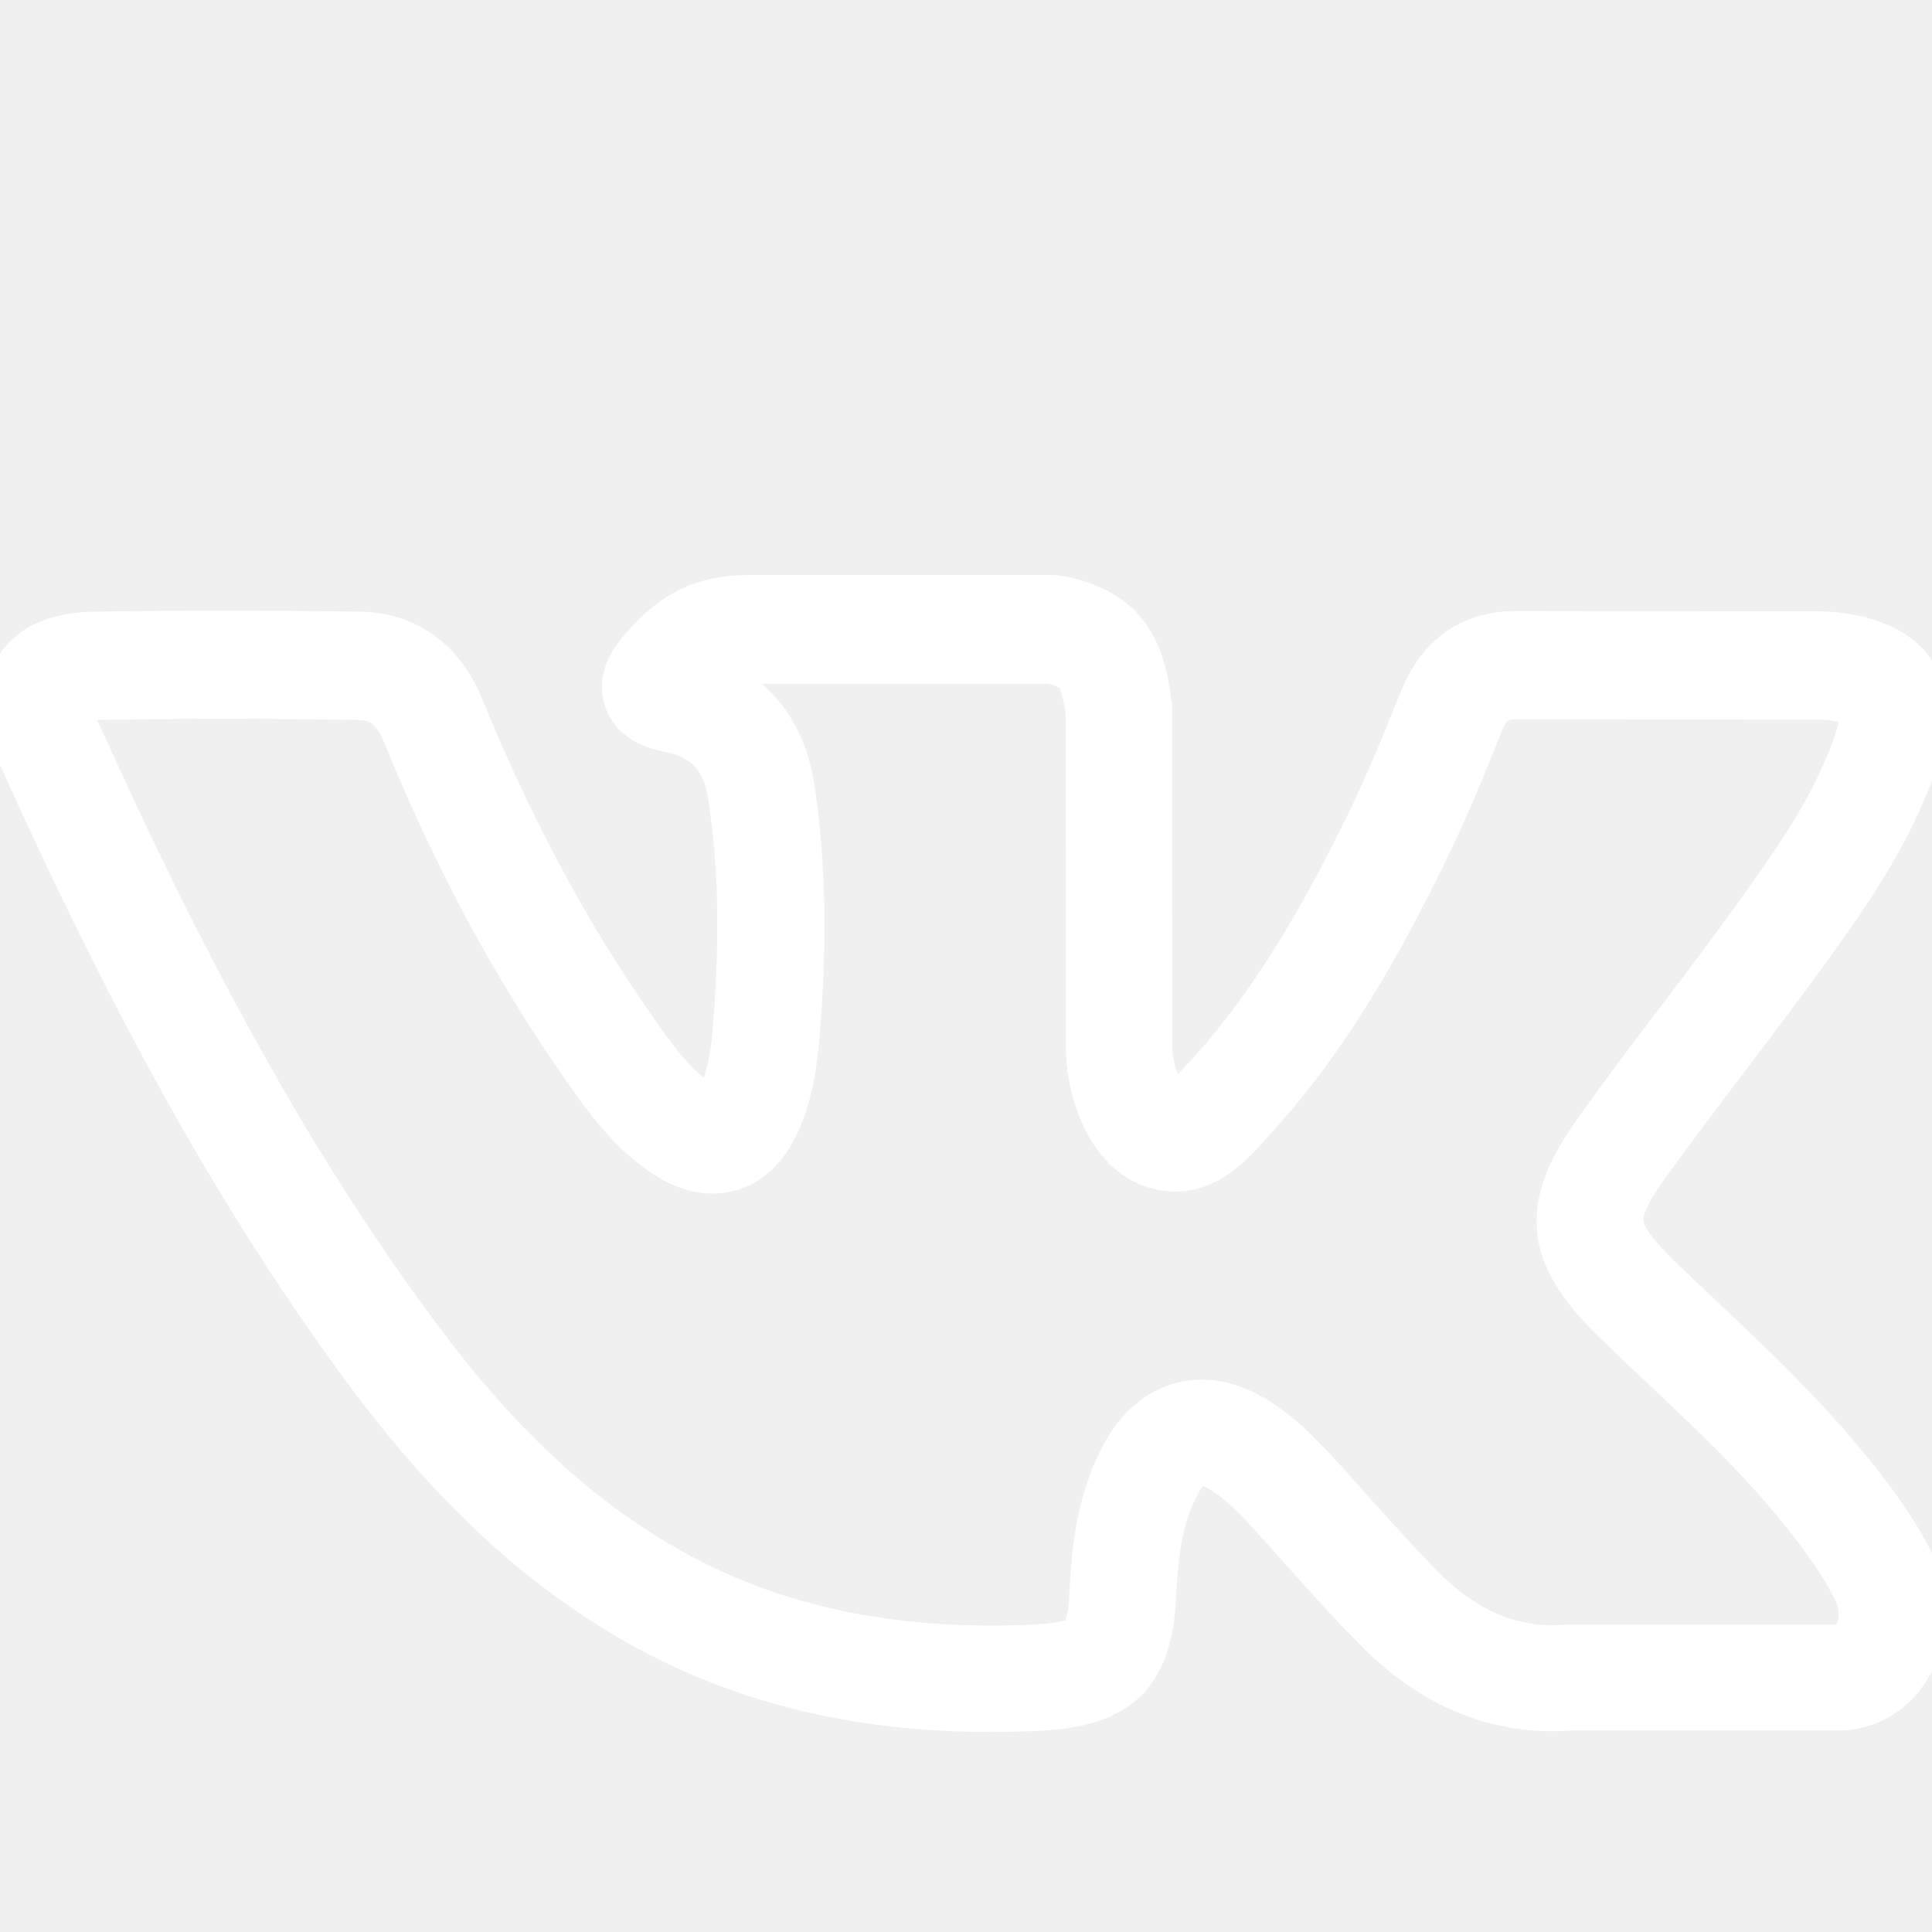
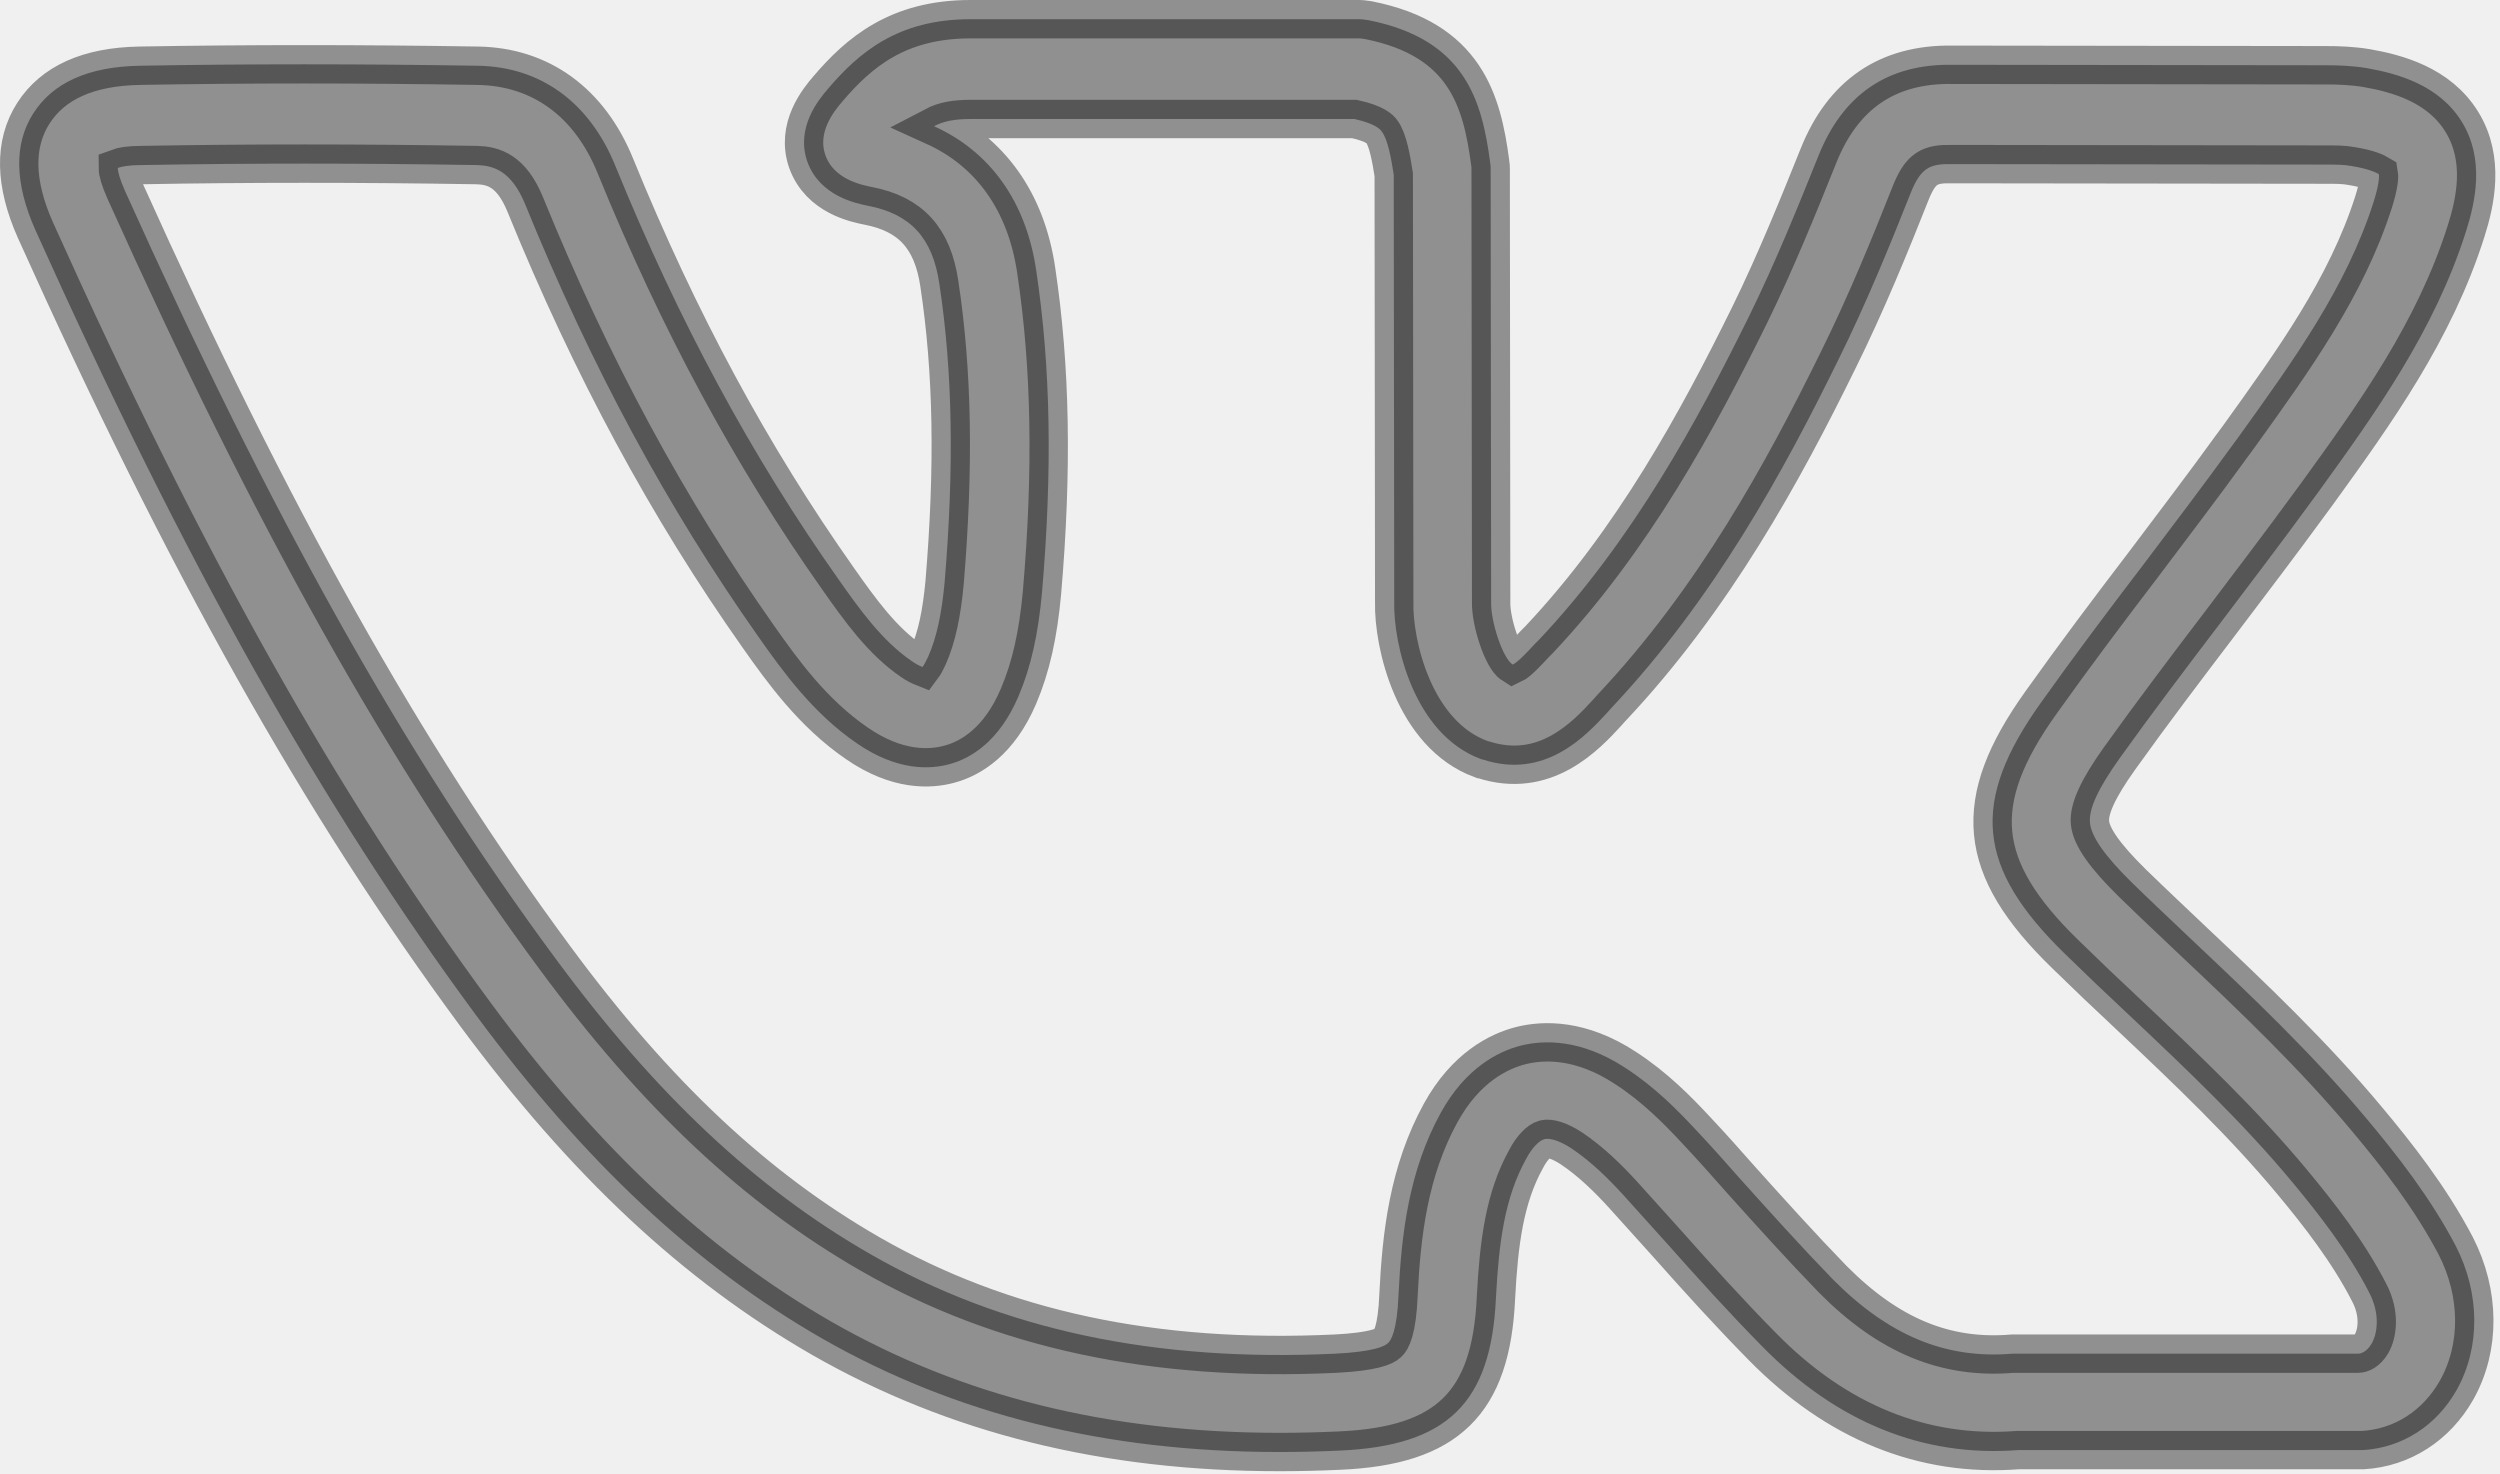
- <svg xmlns="http://www.w3.org/2000/svg" viewBox="0 0 512 512">
-   <path d="M489.2 385.6c-11.1-13.3-23.7-25.3-35.9-36.8-4.3-4.1-8.7-8.2-13-12.4-5.7-5.6-8.5-9.6-8.8-12.5s1.7-7.2 6.2-13.5c6.8-9.5 14-19 21-28.2 6.2-8.2 12.6-16.6 18.8-25.1l1.4-1.9c12-16.6 24.4-33.8 31-54.7 1.9-6 3.9-14.9-.9-22.7-4.8-7.8-13.6-10.1-19.8-11.2-3-.5-5.9-.6-8.6-.6l-77.8-.1c-13.5-.2-22.8 6.2-27.9 19-4.1 10.2-8.9 22.1-14.4 33.3-10.7 21.7-24.2 46.7-43.8 67.5l-.9.9c-1.3 1.4-3.5 3.8-4.6 4.3-2.1-1.3-4.6-9-4.5-13v-.3l-.1-89.9c0-.5 0-.9-.1-1.4-1.7-12.8-5.1-25.7-25.4-29.7-.7-.1-1.3-.2-2-.2h-80.9c-15.2 0-23.3 7-29.7 14.5-1.9 2.2-6.8 8.1-4.3 15.2 2.6 7.2 10.2 8.7 12.7 9.2 8.8 1.7 13.4 6.7 14.8 16.2 2.8 18.5 3.1 38.3 1.1 62.3-.6 6.4-1.6 11.3-3.4 15.4-.5 1.1-.9 1.8-1.2 2.2-.5-.2-1.2-.5-2.2-1.2-6.2-4.2-10.9-10.8-15.4-17.2-18-25.5-33.2-53.6-46.4-86-5.4-13.3-15.6-20.7-28.7-20.9-24.9-.4-48-.4-70.5 0-10.6.2-18 3.5-22.1 9.9s-3.9 14.6.4 24.3c31.2 69.4 59.5 119.8 91.8 163.6 22.8 30.8 45.7 52.2 72.1 67.4 27.8 15.9 59.1 23.7 95.4 23.7 4.1 0 8.3-.1 12.6-.3 22.4-1 31.5-9.9 32.5-31.8.6-11.5 1.8-20.9 6.3-29 1.2-2.3 2.7-3.8 3.8-4.1 1.2-.3 3.3.4 5.6 1.9 4.2 2.8 7.9 6.5 10.9 9.8s6.1 6.8 9.1 10.1c6.3 7.1 12.9 14.4 19.8 21.4 15.5 15.8 33.5 23.1 53.3 21.6h71.9c8.2-.5 15.3-5.1 19.5-12.5 5-8.9 4.9-20.2-.2-30.1-5.3-10.1-12.3-19-18.5-26.4zm1 46.8c-1 1.7-2.2 2.1-2.8 2.1h-72c-14 1.2-25.9-3.8-37.5-15.5-6.5-6.7-12.9-13.8-19.1-20.7-3-3.4-6.1-6.9-9.3-10.3-3.9-4.2-8.7-9.1-14.9-13.1-9.2-6-16.9-5.8-21.7-4.6-4.7 1.2-11.5 4.6-16.7 14-6.7 12.2-8.2 25.4-8.8 37.9-.3 7.6-1.6 9.6-2.2 10.1-.7.7-3.1 1.8-10.9 2.2-37.8 1.8-69.5-5-96.9-20.7-23.9-13.7-44.8-33.3-65.8-61.8-31.4-42.5-59-91.8-89.6-159.8-1.1-2.5-1.5-4-1.5-4.8.8-.3 2.3-.6 5-.6 22.2-.4 45.1-.4 69.8 0 3.4.1 7.2 1.1 10.1 8.2 13.8 33.9 29.7 63.3 48.6 90.1 5 7.1 11.3 15.9 20.5 22.2 8.4 5.8 15.3 5.5 19.5 4.3 4.3-1.2 10.2-4.7 14.2-14.1 2.6-6.1 4.1-12.9 4.9-21.6 2.2-25.7 1.8-47-1.2-67.1-2.1-14.4-9.6-24.8-21.3-30.1 2.1-1.1 4.4-1.5 7.7-1.5h79.9c4.5 1 5.4 2.2 5.7 2.6 1.3 1.7 2 5.8 2.5 9l.1 89.1c-.2 8.5 4 27.5 18.1 32.7.1 0 .2.1.4.1 12.9 4.2 21.4-4.9 25.9-9.8l.8-.9c21.5-22.8 36-49.5 47.3-72.5 5.9-11.9 10.9-24.2 15.1-34.8 2.1-5.3 4-6.2 8.6-6.1h.2l77.9.1c1.8 0 3.7 0 5.2.3 3.7.6 5.2 1.4 5.7 1.7.1.6 0 2.3-1.1 5.8-5.7 17.8-16.6 32.9-28.1 48.9l-1.4 1.9c-6 8.3-12.4 16.7-18.5 24.8-7.1 9.3-14.4 19-21.3 28.7-14.8 20.7-13.5 34.4 5 52.4 4.4 4.3 8.8 8.5 13.2 12.6 12.3 11.6 23.9 22.6 34.2 35 5.4 6.5 11.6 14.4 16 23 2.3 4.4 1.7 8.5.5 10.6z" fill="#fff" stroke="#fff" stroke-width="8" stroke-miterlimit="10" />
+ <svg xmlns="http://www.w3.org/2000/svg" width="521" height="307" viewBox="0 0 521 307" fill="none">
+   <path d="M493.254 233.2C482.154 219.9 469.554 207.9 457.354 196.4C453.054 192.3 448.654 188.2 444.354 184C438.654 178.4 435.854 174.4 435.554 171.5C435.254 168.6 437.254 164.3 441.754 158C448.554 148.5 455.754 139 462.754 129.8C468.954 121.6 475.354 113.2 481.554 104.7L482.954 102.8C494.954 86.2 507.354 69 513.954 48.1C515.854 42.1 517.854 33.2 513.054 25.4C508.254 17.6 499.454 15.3 493.254 14.2C490.254 13.7 487.354 13.6 484.654 13.6L406.854 13.5C393.354 13.3 384.054 19.7 378.954 32.5C374.854 42.7 370.054 54.6 364.554 65.8C353.854 87.5 340.354 112.5 320.754 133.3L319.854 134.2C318.554 135.6 316.354 138 315.254 138.5C313.154 137.2 310.654 129.5 310.754 125.5V125.2L310.654 35.3C310.654 34.8 310.654 34.4 310.554 33.9C308.854 21.1 305.454 8.2 285.154 4.2C284.454 4.1 283.854 4 283.154 4H202.254C187.054 4 178.954 11 172.554 18.5C170.654 20.7 165.754 26.6 168.254 33.7C170.854 40.9 178.454 42.4 180.954 42.9C189.754 44.6 194.354 49.6 195.754 59.1C198.554 77.6 198.854 97.4 196.854 121.4C196.254 127.8 195.254 132.7 193.454 136.8C192.954 137.9 192.554 138.6 192.254 139C191.754 138.8 191.054 138.5 190.054 137.8C183.854 133.6 179.154 127 174.654 120.6C156.654 95.1 141.454 67 128.254 34.6C122.854 21.3 112.654 13.9 99.554 13.7C74.654 13.3 51.554 13.3 29.054 13.7C18.454 13.9 11.054 17.2 6.954 23.6C2.854 30 3.054 38.2 7.354 47.9C38.554 117.3 66.854 167.7 99.154 211.5C121.954 242.3 144.854 263.7 171.254 278.9C199.054 294.8 230.354 302.6 266.654 302.6C270.754 302.6 274.954 302.5 279.254 302.3C301.654 301.3 310.754 292.4 311.754 270.5C312.354 259 313.554 249.6 318.054 241.5C319.254 239.2 320.754 237.7 321.854 237.4C323.054 237.1 325.154 237.8 327.454 239.3C331.654 242.1 335.354 245.8 338.354 249.1C341.354 252.4 344.454 255.9 347.454 259.2C353.754 266.3 360.354 273.6 367.254 280.6C382.754 296.4 400.754 303.7 420.554 302.2H492.454C500.654 301.7 507.754 297.1 511.954 289.7C516.954 280.8 516.854 269.5 511.754 259.6C506.454 249.5 499.454 240.6 493.254 233.2V233.2ZM494.254 280C493.254 281.7 492.054 282.1 491.454 282.1H419.454C405.454 283.3 393.554 278.3 381.954 266.6C375.454 259.9 369.054 252.8 362.854 245.9C359.854 242.5 356.754 239 353.554 235.6C349.654 231.4 344.854 226.5 338.654 222.5C329.454 216.5 321.754 216.7 316.954 217.9C312.254 219.1 305.454 222.5 300.254 231.9C293.554 244.1 292.054 257.3 291.454 269.8C291.154 277.4 289.854 279.4 289.254 279.9C288.554 280.6 286.154 281.7 278.354 282.1C240.554 283.9 208.854 277.1 181.454 261.4C157.554 247.7 136.654 228.1 115.654 199.6C84.254 157.1 56.654 107.8 26.054 39.8C24.954 37.3 24.554 35.8 24.554 35C25.354 34.7 26.854 34.4 29.554 34.4C51.754 34 74.654 34 99.354 34.4C102.754 34.5 106.554 35.5 109.454 42.6C123.254 76.5 139.154 105.9 158.054 132.7C163.054 139.8 169.354 148.6 178.554 154.9C186.954 160.7 193.854 160.4 198.054 159.2C202.354 158 208.254 154.5 212.254 145.1C214.854 139 216.354 132.2 217.154 123.5C219.354 97.8 218.954 76.5 215.954 56.4C213.854 42 206.354 31.6 194.654 26.3C196.754 25.2 199.054 24.8 202.354 24.8H282.254C286.754 25.8 287.654 27 287.954 27.4C289.254 29.1 289.954 33.2 290.454 36.4L290.554 125.5C290.354 134 294.554 153 308.654 158.2C308.754 158.2 308.854 158.3 309.054 158.3C321.954 162.5 330.454 153.4 334.954 148.5L335.754 147.6C357.254 124.8 371.754 98.1 383.054 75.1C388.954 63.2 393.954 50.9 398.154 40.3C400.254 35 402.154 34.1 406.754 34.2H406.954L484.854 34.3C486.654 34.3 488.554 34.3 490.054 34.6C493.754 35.2 495.254 36 495.754 36.3C495.854 36.9 495.754 38.6 494.654 42.1C488.954 59.9 478.054 75 466.554 91L465.154 92.9C459.154 101.2 452.754 109.6 446.654 117.7C439.554 127 432.254 136.7 425.354 146.4C410.554 167.1 411.854 180.8 430.354 198.8C434.754 203.1 439.154 207.3 443.554 211.4C455.854 223 467.454 234 477.754 246.4C483.154 252.9 489.354 260.8 493.754 269.4C496.054 273.8 495.454 277.9 494.254 280V280Z" fill="rgba(0, 0, 0, 0.4)" stroke="rgba(0, 0, 0, 0.4)" stroke-width="8" stroke-miterlimit="10" />
</svg>
